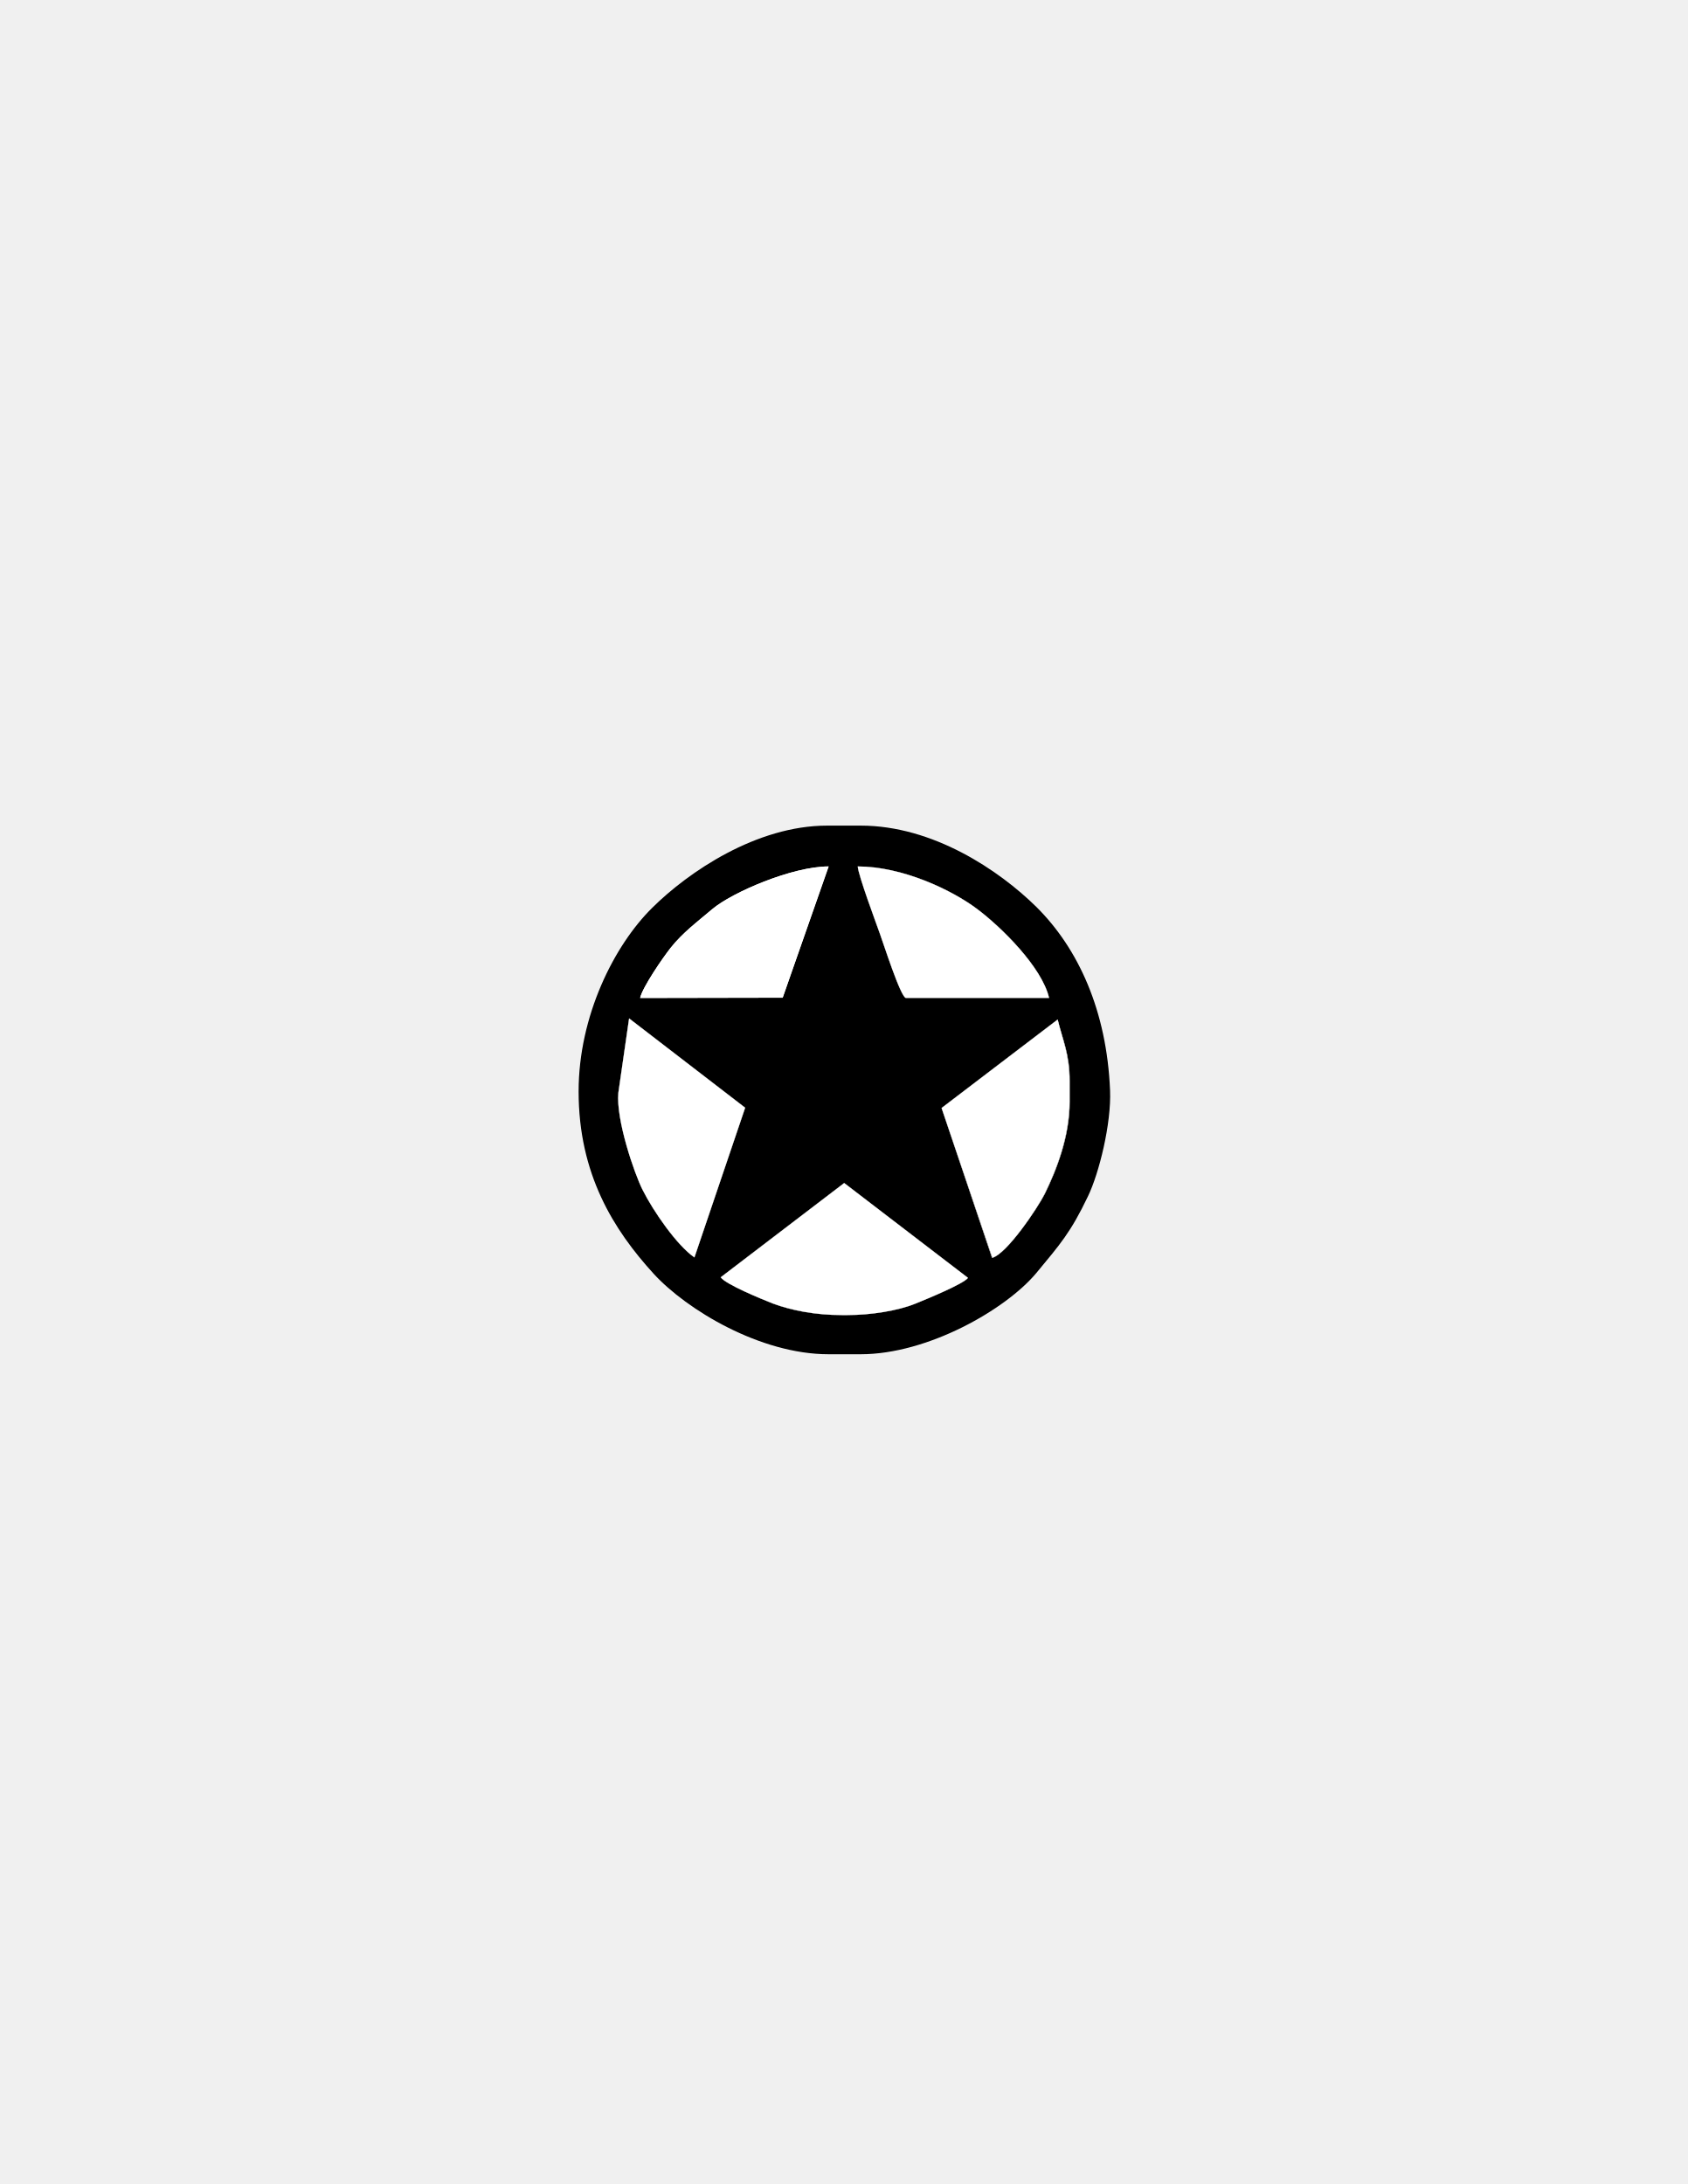
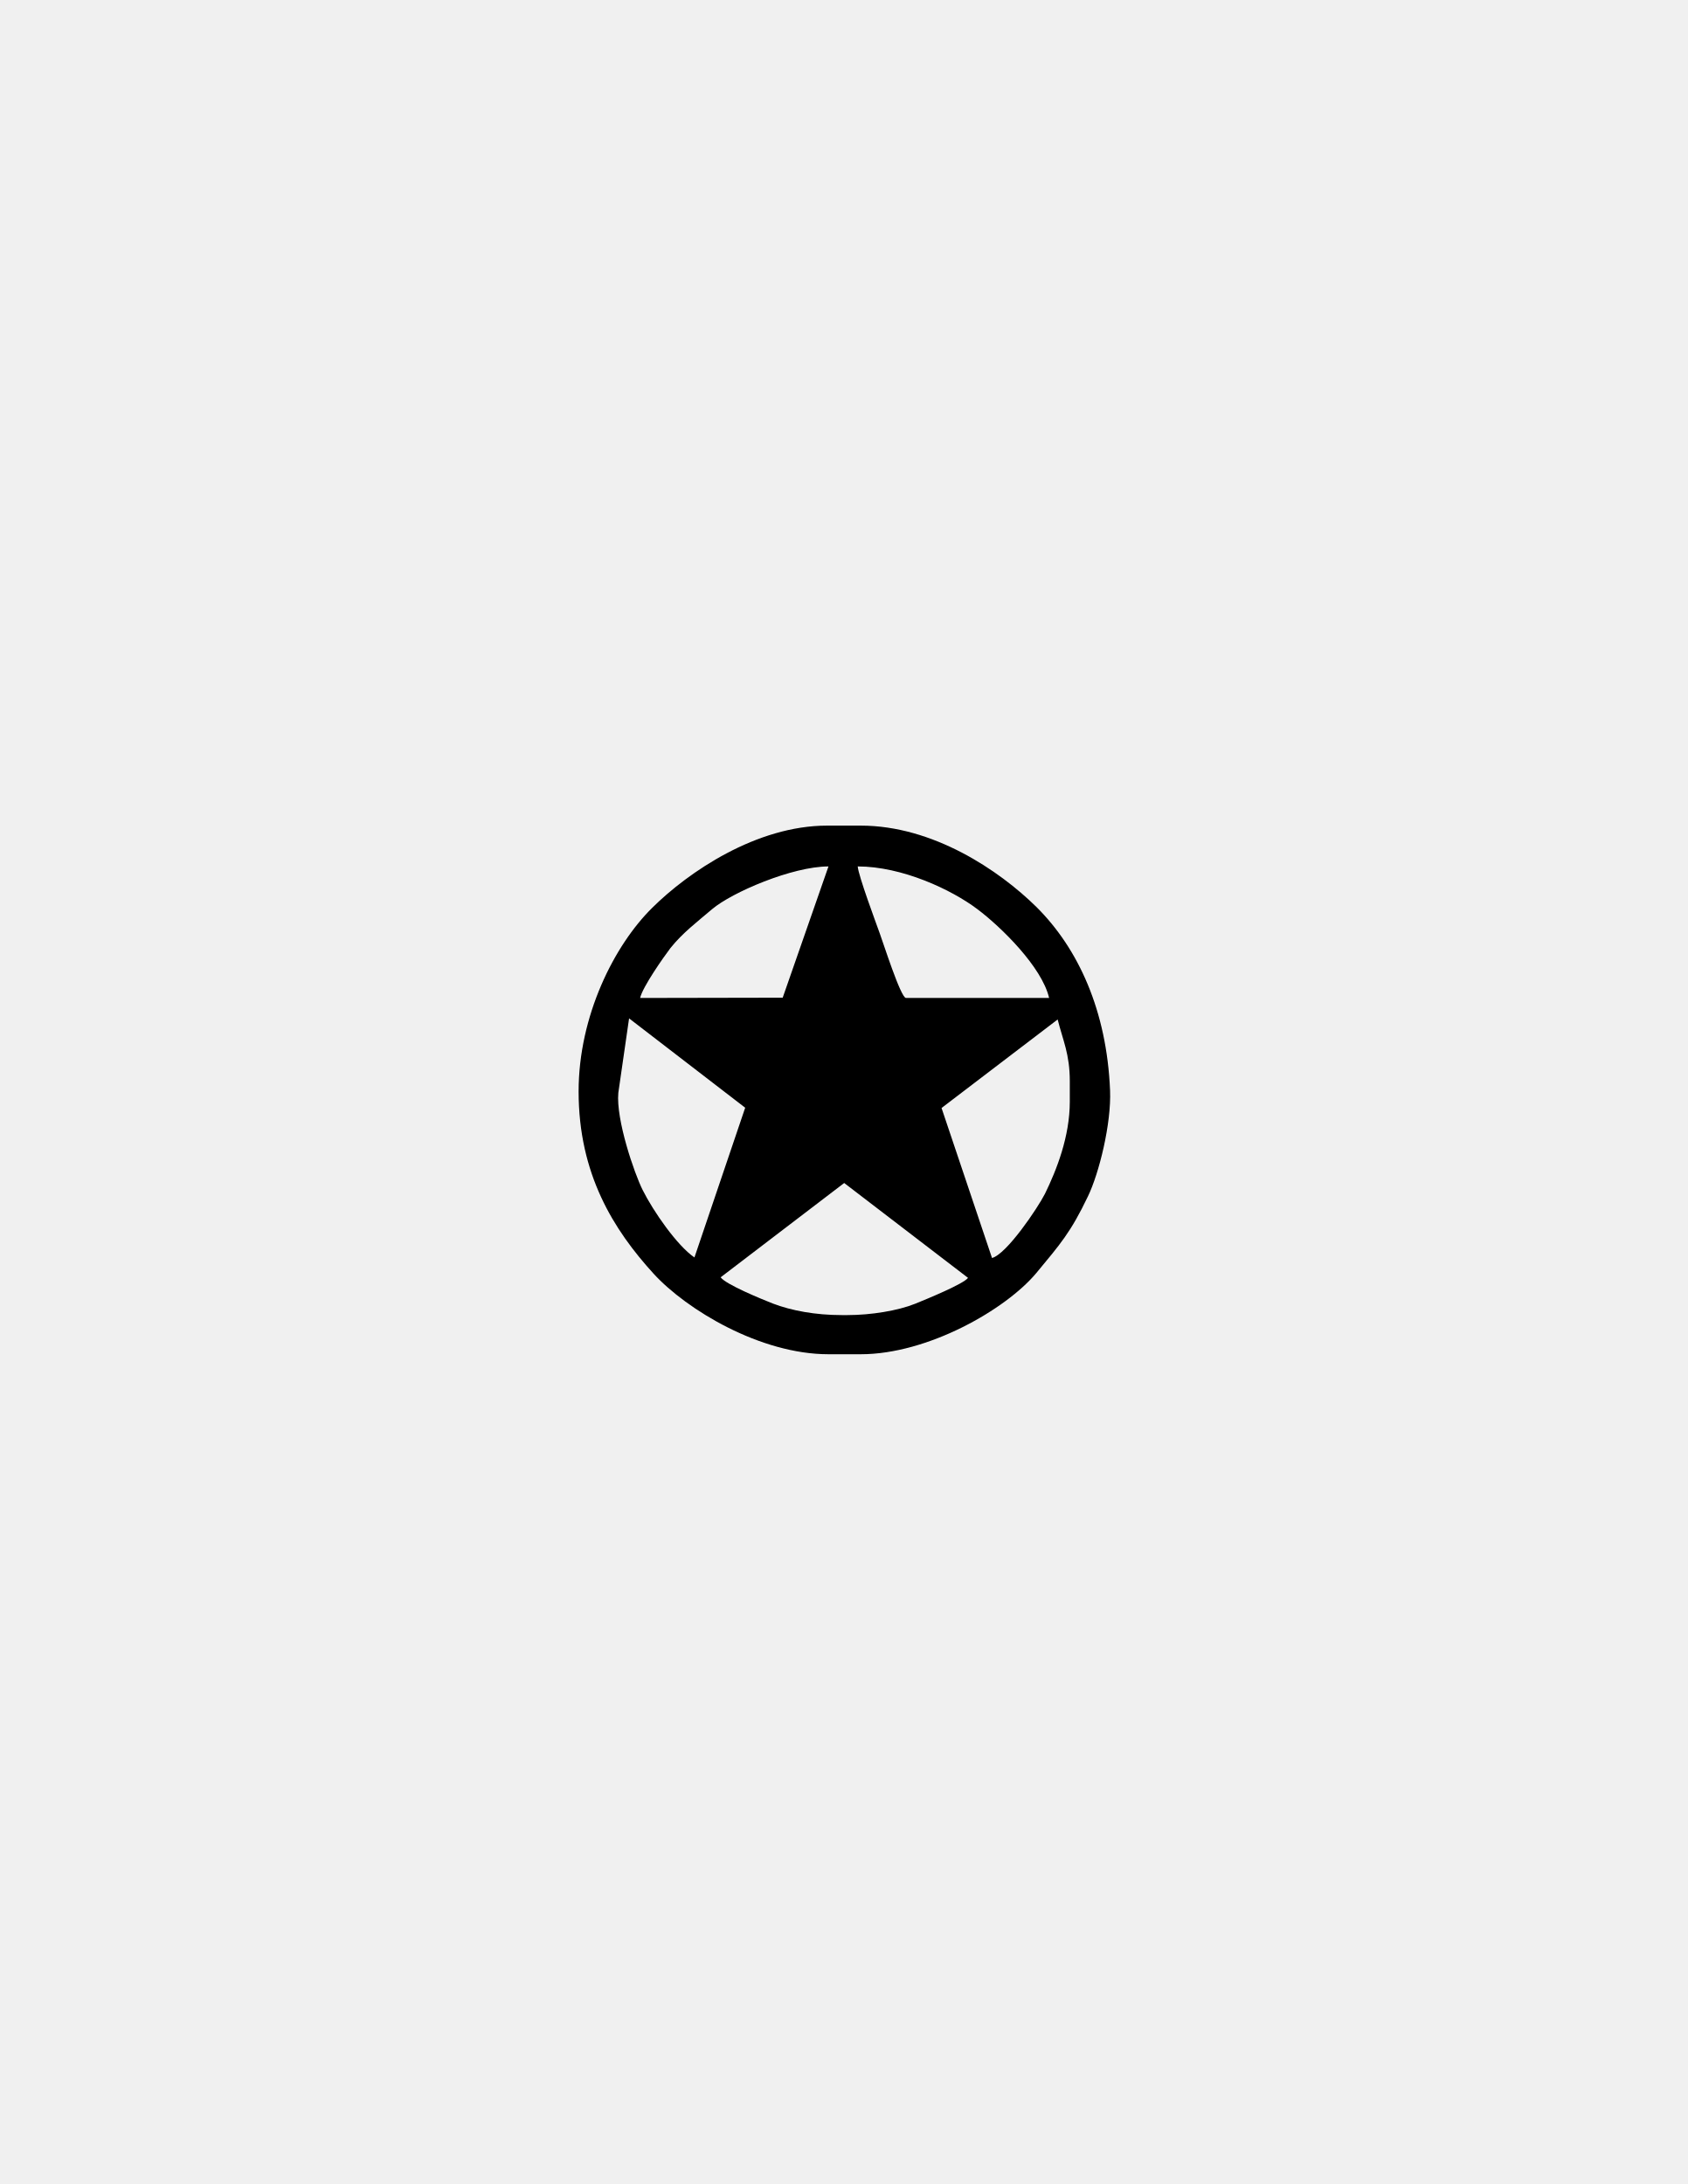
<svg xmlns="http://www.w3.org/2000/svg" version="1.1" id="Version_1.0" x="0px" y="0px" width="612px" height="792px" viewBox="0 0 612 792" enable-background="new 0 0 612 792" xml:space="preserve">
  <g id="octagon" display="none">
    <g id="outFrame" display="inline">
      <line fill="none" stroke="#0000FF" stroke-width="2" x1="220" y1="309.5" x2="306" y2="273" />
      <line fill="none" stroke="#0000FF" stroke-width="2" x1="306" y1="273" x2="390.5" y2="309.5" />
      <line fill="none" stroke="#0000FF" stroke-width="2" x1="390.5" y1="309.5" x2="427" y2="396" />
      <line fill="none" stroke="#0000FF" stroke-width="2" x1="427" y1="396" x2="390.5" y2="482.5" />
      <line fill="none" stroke="#0000FF" stroke-width="2" x1="390.5" y1="482.5" x2="306" y2="516" />
      <line fill="none" stroke="#0000FF" stroke-width="2" x1="306" y1="516" x2="220" y2="482.5" />
      <line fill="none" stroke="#0000FF" stroke-width="2" x1="220" y1="482.5" x2="183" y2="396" />
      <line fill="none" stroke="#0000FF" stroke-width="2" x1="183" y1="396" x2="220" y2="309.5" />
    </g>
-     <line id="bottom" fill="none" stroke="#0000FF" stroke-width="2" x1="203.966" y1="445.015" x2="406.199" y2="445.295" />
-     <line id="top" fill="none" stroke="#0000FF" stroke-width="2" x1="203.966" y1="346.985" x2="406.199" y2="346.705" />
+     <line id="bottom" display="inline" fill="none" stroke="#0000FF" stroke-width="2" x1="203.966" y1="445.015" x2="406.199" y2="445.295" />
+     <line id="top" display="inline" fill="none" stroke="#0000FF" stroke-width="2" x1="203.966" y1="346.985" x2="406.199" y2="346.705" />
  </g>
  <g id="main">
-     <g transform="scale(100) translate(0.75 0.7)">
-       <path id="_65156240" d="M2.311,3.59L2.76,3.934C2.744,3.956,2.61,4.011,2.568,4.028c-0.062,0.025-0.16,0.041-0.245,0.041H2.302    c-0.095,0-0.182-0.016-0.25-0.042C2.009,4.01,1.882,3.958,1.863,3.932L2.311,3.59z M3.085,2.997    c0.019,0.076,0.044,0.125,0.044,0.224v0.074c0,0.127-0.048,0.248-0.09,0.334C3.012,3.682,2.9,3.848,2.847,3.862L2.664,3.318    L3.085,2.997z M1.531,2.993l0.421,0.324L1.768,3.86C1.705,3.817,1.619,3.693,1.58,3.615c-0.03-0.06-0.097-0.255-0.088-0.352    L1.531,2.993z M3.054,2.919H2.535c-0.019,0-0.084-0.205-0.095-0.234C2.425,2.643,2.363,2.477,2.36,2.442    c0.161,0,0.34,0.084,0.434,0.155C2.878,2.66,3.028,2.806,3.054,2.919L3.054,2.919z M1.571,2.919    c0.009-0.04,0.085-0.148,0.11-0.181c0.044-0.055,0.097-0.095,0.151-0.141c0.072-0.061,0.291-0.155,0.422-0.155L2.088,2.918    L1.571,2.919z M2.371,4.211c0.243,0,0.526-0.162,0.637-0.295C3.094,3.812,3.132,3.77,3.195,3.638    c0.04-0.083,0.085-0.263,0.08-0.384C3.263,2.965,3.16,2.74,3.008,2.589C2.873,2.456,2.633,2.294,2.371,2.294H2.249    c-0.256,0-0.503,0.168-0.634,0.298C1.477,2.728,1.348,2.984,1.348,3.258c0,0.3,0.127,0.502,0.272,0.661    C1.74,4.05,2.007,4.211,2.254,4.211H2.371z" />
-       <path id="_39205440" d="M1.768,3.86l0.184-0.543L1.531,2.993l-0.039,0.27C1.483,3.359,1.549,3.554,1.58,3.615    C1.619,3.693,1.705,3.817,1.768,3.86z" />
-       <path id="_39556528" d="M2.311,3.59L1.863,3.932C1.882,3.958,2.009,4.01,2.052,4.027c0.068,0.025,0.155,0.042,0.25,0.042h0.021    c0.085,0,0.184-0.016,0.245-0.041C2.61,4.011,2.744,3.956,2.76,3.934L2.311,3.59z" />
-       <path id="_40116376" d="M2.664,3.318l0.184,0.543C2.9,3.848,3.012,3.682,3.038,3.629c0.042-0.085,0.09-0.207,0.09-0.334V3.221    c0-0.099-0.025-0.148-0.044-0.224L2.664,3.318z" />
-       <path id="_40115480" d="M2.535,2.919h0.519C3.028,2.806,2.878,2.66,2.794,2.597C2.7,2.526,2.521,2.442,2.36,2.442    c0.003,0.035,0.064,0.201,0.08,0.243C2.451,2.714,2.516,2.919,2.535,2.919L2.535,2.919z" />
-       <path id="_40117360" fill="#FFFFFF" d="M2.088,2.918l0.167-0.476c-0.132,0-0.35,0.094-0.422,0.155    C1.778,2.643,1.725,2.682,1.681,2.738C1.655,2.77,1.58,2.879,1.571,2.919L2.088,2.918z" />
-       <path id="_39919152" fill="#FFFFFF" d="M2.44,2.685c0.011,0.029,0.076,0.234,0.095,0.234h0.519    C3.028,2.806,2.878,2.66,2.794,2.597C2.7,2.526,2.521,2.442,2.36,2.442C2.363,2.477,2.425,2.643,2.44,2.685L2.44,2.685z" />
-       <path id="_39166144" fill="#FFFFFF" d="M3.085,2.997L2.664,3.318l0.184,0.543C2.9,3.848,3.012,3.682,3.038,3.629    c0.042-0.085,0.09-0.207,0.09-0.334V3.221C3.128,3.122,3.103,3.073,3.085,2.997z" />
-       <path id="_39538560" fill="#FFFFFF" d="M2.76,3.934L2.311,3.59L1.863,3.932C1.882,3.958,2.009,4.01,2.052,4.027    c0.068,0.025,0.155,0.042,0.25,0.042h0.021c0.085,0,0.184-0.016,0.245-0.041C2.61,4.011,2.744,3.956,2.76,3.934z" />
-       <path id="_40871864" fill="#FFFFFF" d="M1.768,3.86l0.184-0.543L1.531,2.993l-0.039,0.27C1.483,3.359,1.549,3.554,1.58,3.615    C1.619,3.693,1.705,3.817,1.768,3.86z" />
-     </g>
+     <path id="_65156240" d="M306.1,429l44.9,34.4c-1.6,2.199-15,7.699-19.2,9.399c-6.2,2.5-16,4.101-24.5,4.101h-2.1   c-9.5,0-18.2-1.601-25-4.2c-4.3-1.7-17-6.9-18.9-9.5L306.1,429z M383.5,369.7c1.9,7.6,4.4,12.5,4.4,22.4v7.4   c0,12.7-4.801,24.8-9,33.4c-2.7,5.3-13.9,21.899-19.2,23.3l-18.3-54.4L383.5,369.7z M228.1,369.3l42.1,32.4L251.8,456   c-6.3-4.3-14.9-16.7-18.8-24.5c-3-6-9.7-25.5-8.8-35.2L228.1,369.3z M380.4,361.9h-51.9c-1.9,0-8.4-20.5-9.5-23.4   c-1.5-4.2-7.7-20.8-8-24.3c16.1,0,34,8.4,43.4,15.5C362.8,336,377.8,350.6,380.4,361.9L380.4,361.9z M232.1,361.9   c0.9-4,8.5-14.8,11-18.1c4.4-5.5,9.7-9.5,15.1-14.1c7.2-6.1,29.1-15.5,42.2-15.5l-16.6,47.6L232.1,361.9z M312.1,491.1   c24.301,0,52.601-16.199,63.7-29.5c8.601-10.399,12.4-14.6,18.7-27.8c4-8.3,8.5-26.3,8-38.4c-1.2-28.9-11.5-51.4-26.7-66.5   c-13.5-13.3-37.5-29.5-63.7-29.5h-12.2c-25.6,0-50.3,16.8-63.4,29.8c-13.8,13.6-26.7,39.2-26.7,66.6c0,30,12.7,50.2,27.2,66.101   c12,13.1,38.7,29.199,63.4,29.199H312.1z" />
  </g>
</svg>
